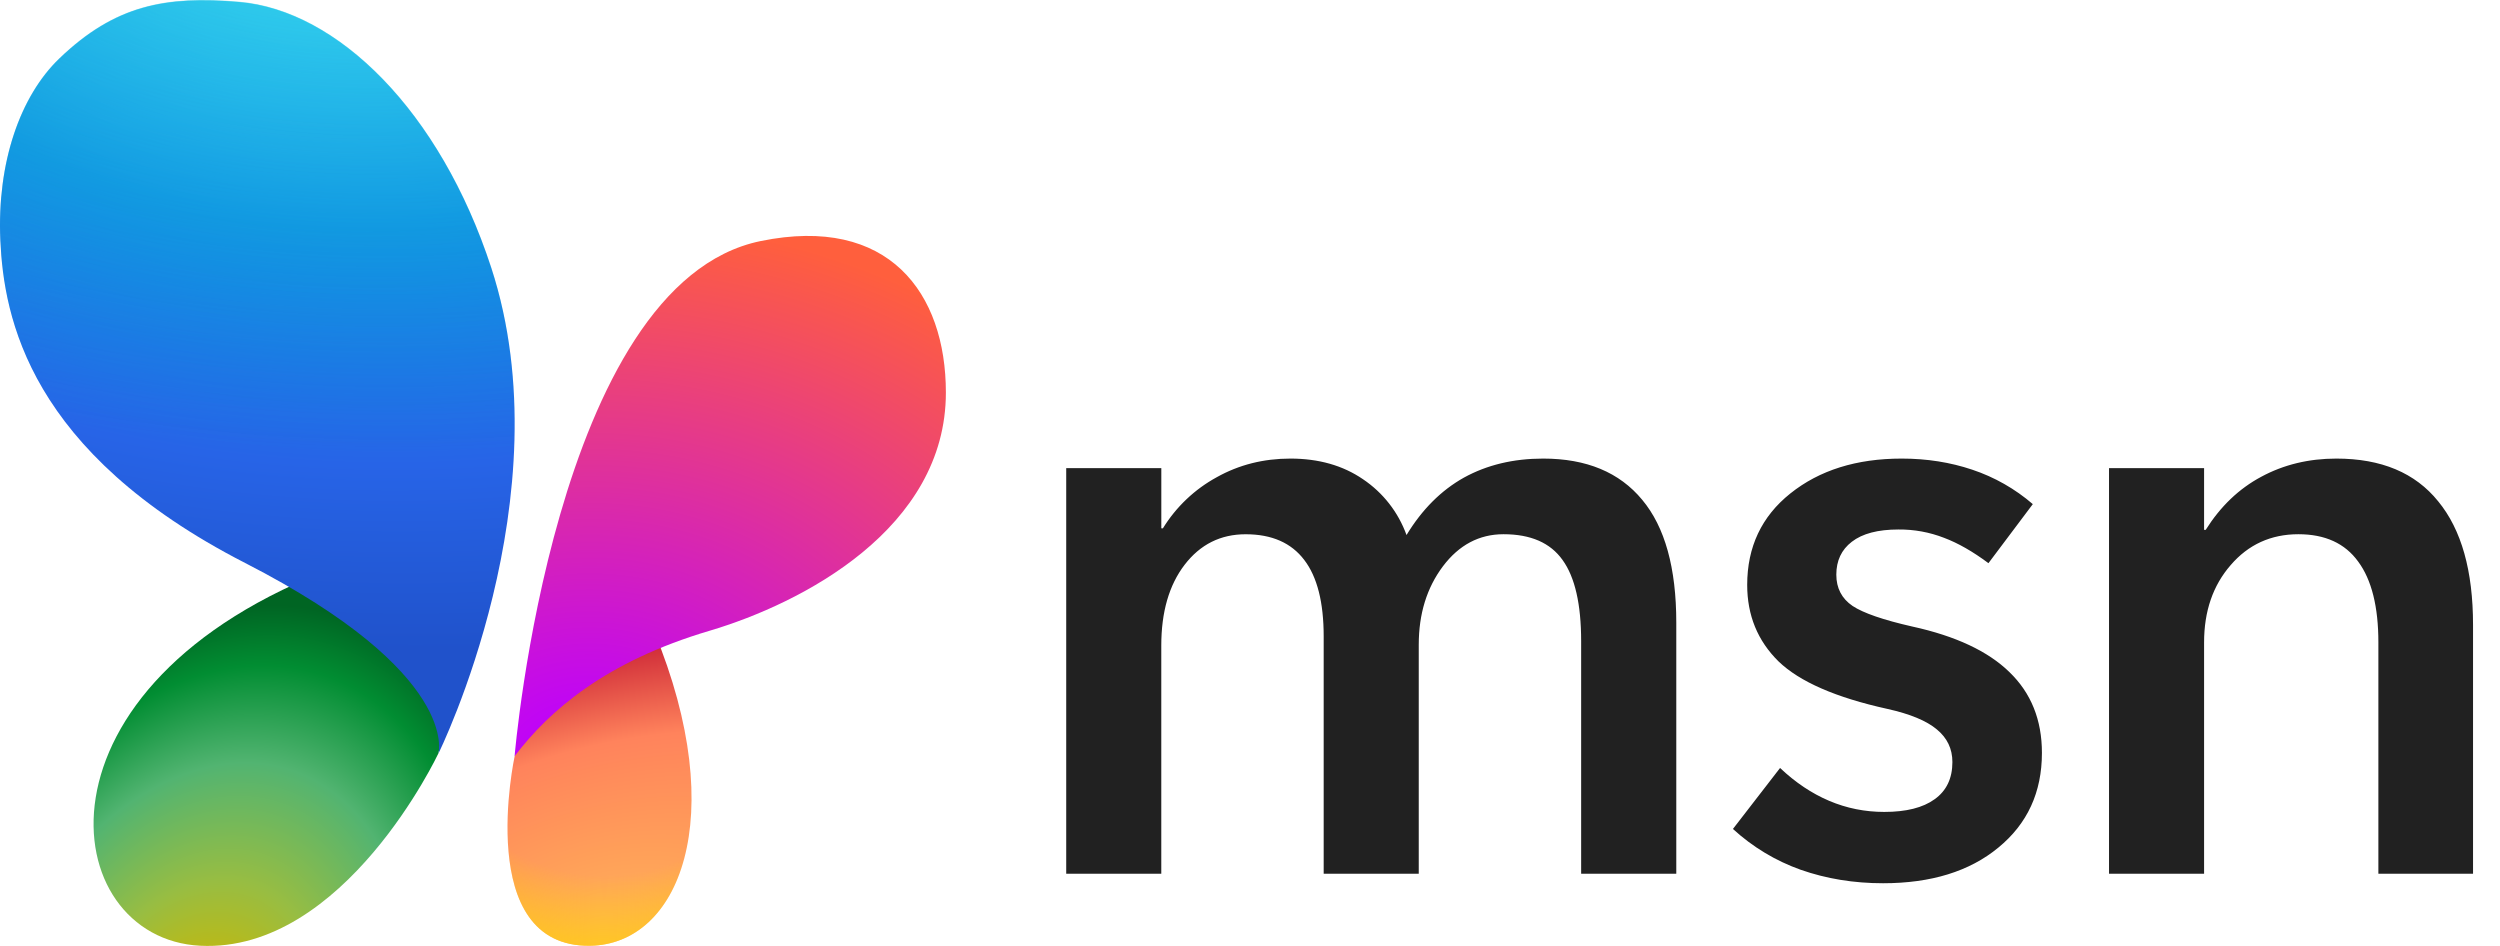
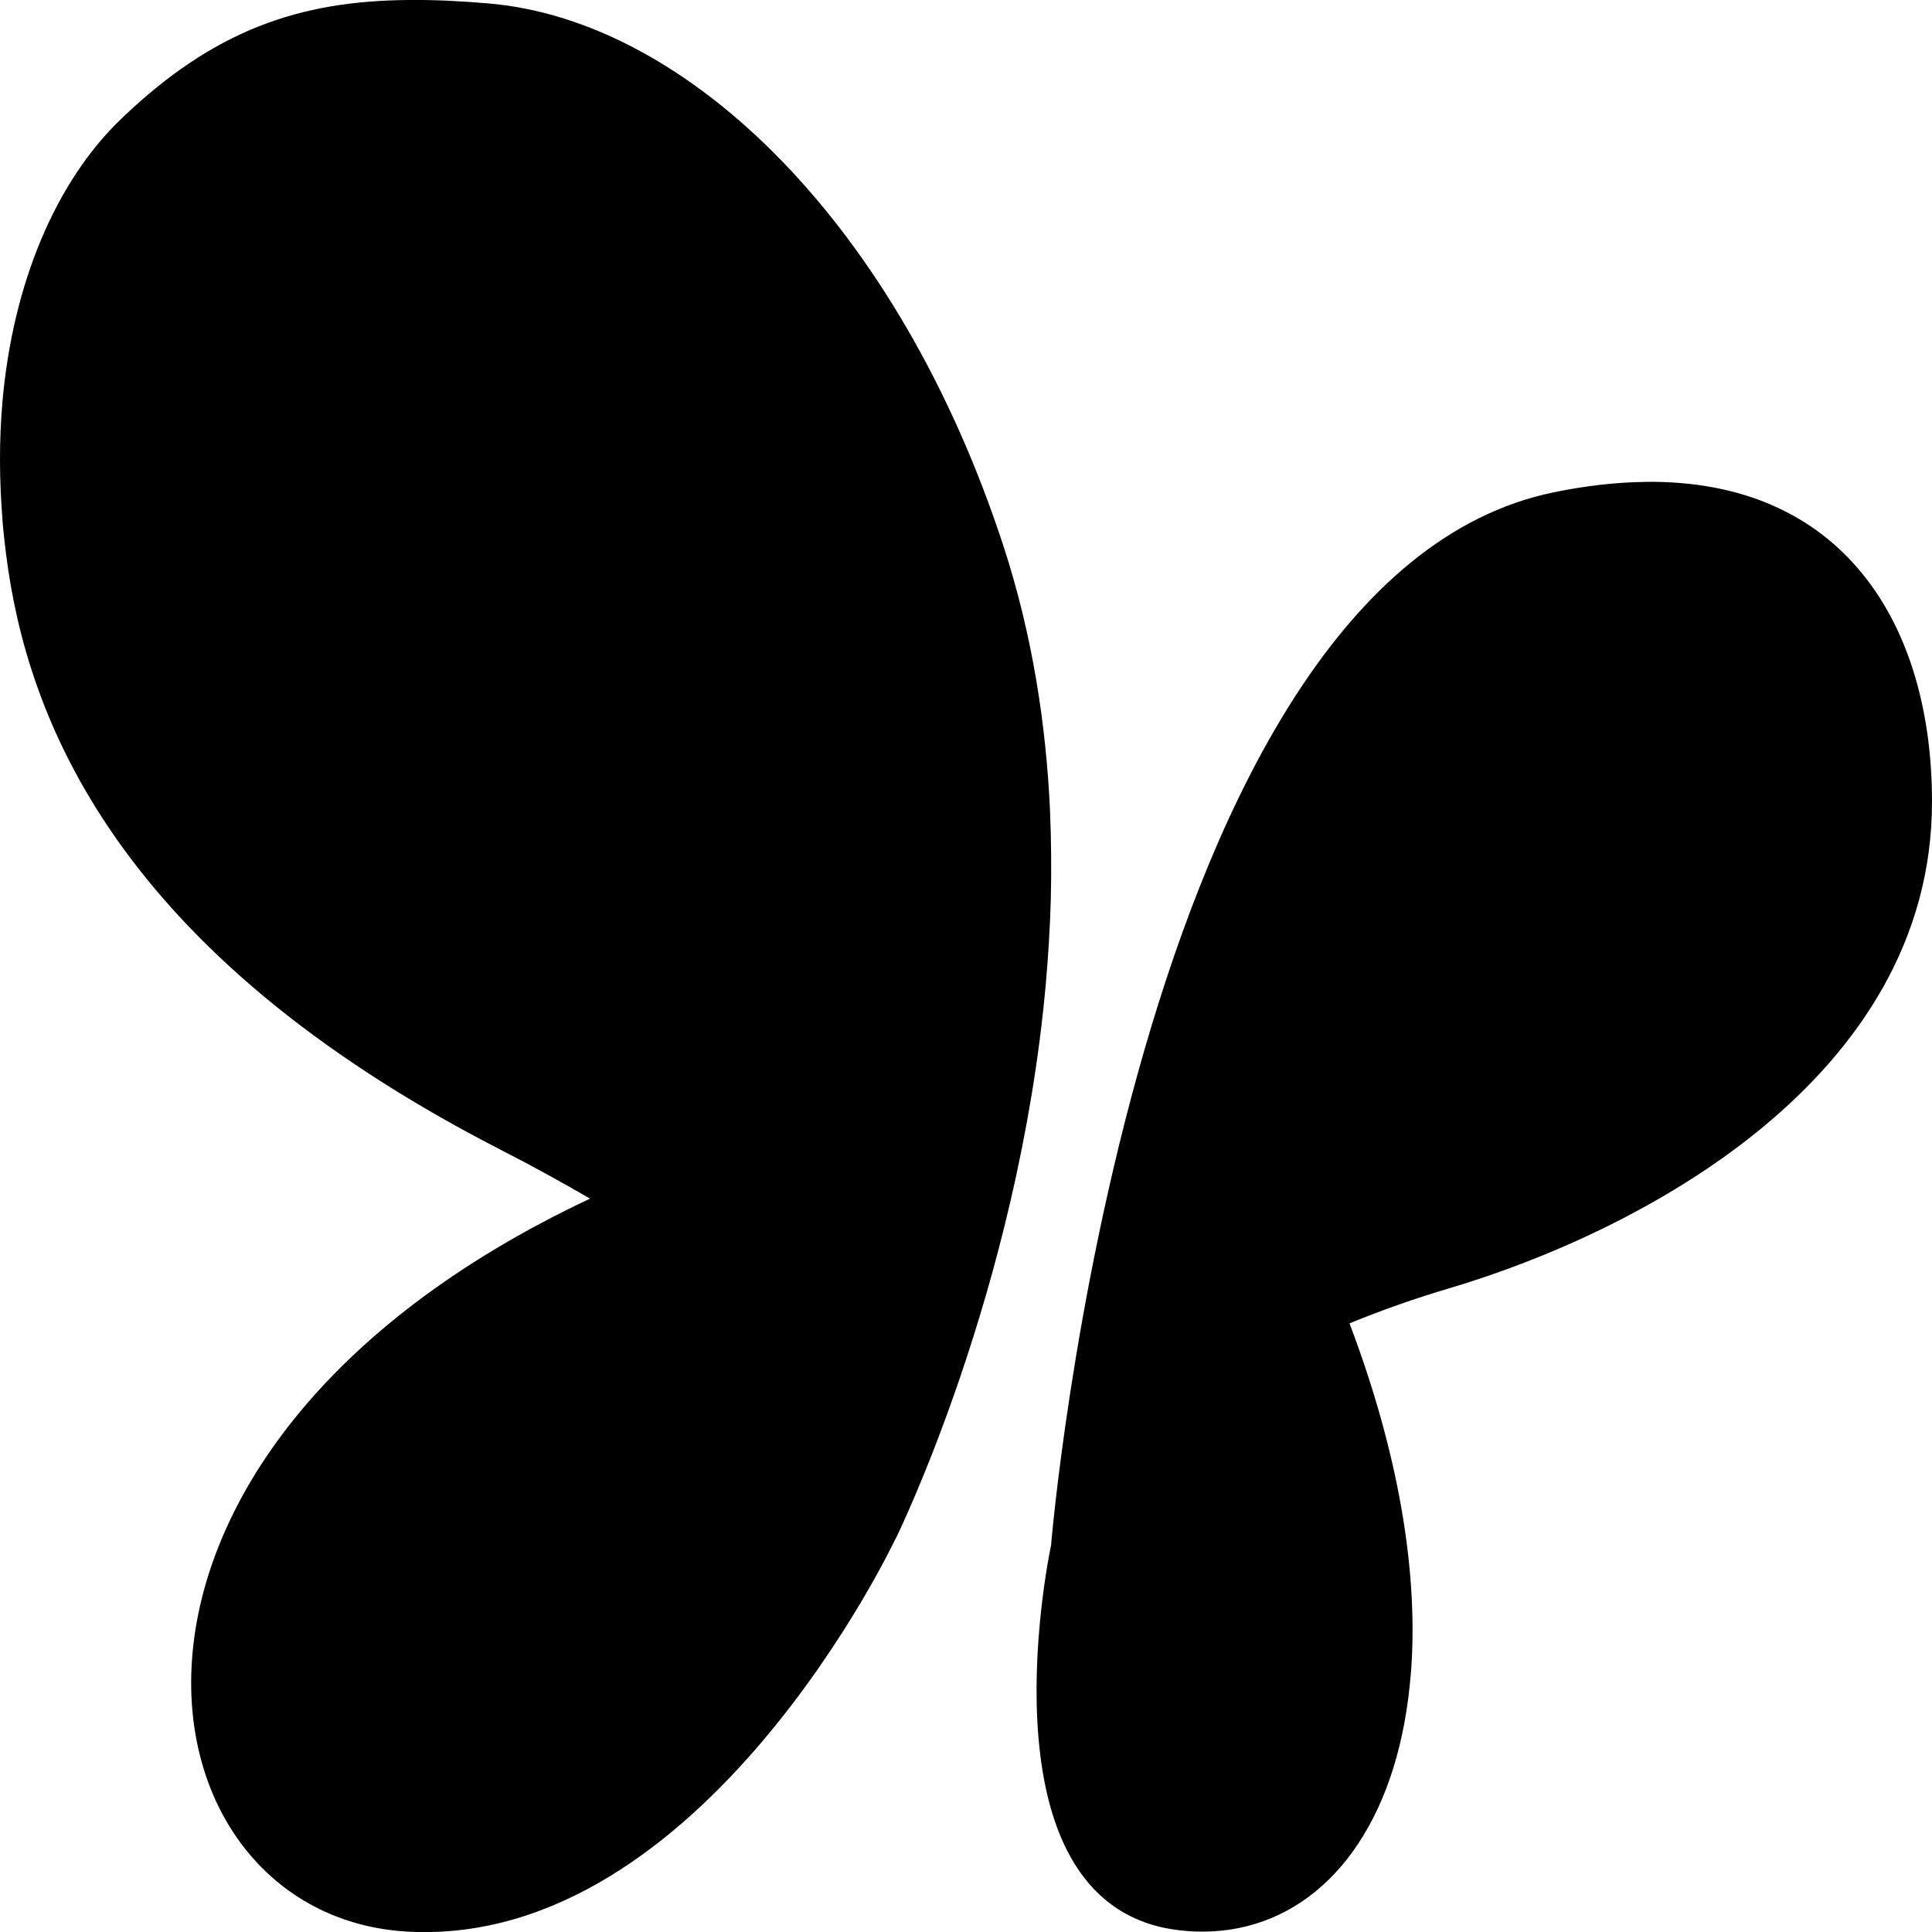
- <svg xmlns="http://www.w3.org/2000/svg" width="74" height="28" fill="none">
-   <path d="M15.234 22.383s-1.231 5.661 2.234 5.611c2.613-.038 4.184-3.752 1.895-9.302 0 0-1.945-.925-4.13 3.69Z" fill="url(#a)" />
-   <path d="M15.234 22.383s-1.231 5.661 2.234 5.611c2.613-.038 4.184-3.752 1.895-9.302 0 0-1.945-.925-4.13 3.69Z" fill="url(#b)" />
-   <path d="M12.978 22.297S10.2 28.21 5.926 27.994c-4.272-.216-5.334-7.74 4.075-11.23 0 0 3.883 1.507 2.976 5.533h.001Z" fill="url(#c)" />
-   <path d="m51.295 24.537 1.395-1.805c.454.43.938.754 1.454.973.516.219 1.06.328 1.63.328.649 0 1.145-.125 1.49-.375.351-.25.527-.617.527-1.102 0-.39-.153-.711-.457-.962-.305-.258-.794-.461-1.466-.61-1.524-.336-2.6-.805-3.224-1.407-.618-.609-.927-1.363-.927-2.263 0-1.125.426-2.028 1.278-2.708.86-.688 1.958-1.032 3.295-1.032.743 0 1.438.11 2.087.328a5.339 5.339 0 0 1 1.794 1.02l-1.313 1.748c-.461-.344-.9-.595-1.313-.75a3.628 3.628 0 0 0-1.349-.247c-.61 0-1.07.121-1.383.364-.305.234-.458.559-.458.973 0 .398.16.707.481.926.32.211.91.415 1.77.61 1.282.281 2.24.73 2.873 1.348.641.618.962 1.415.962 2.392 0 1.165-.43 2.099-1.29 2.803-.852.703-1.99 1.055-3.412 1.055-.868 0-1.68-.133-2.439-.399a5.885 5.885 0 0 1-2.005-1.208ZM73.201 25.862H70.4v-6.847c0-1.055-.199-1.853-.598-2.392-.39-.54-.98-.81-1.77-.81-.813 0-1.482.306-2.005.915-.524.602-.786 1.364-.786 2.287v6.847h-2.814V13.856h2.814v1.829h.047c.438-.696.985-1.22 1.642-1.571.664-.36 1.407-.54 2.227-.54 1.33 0 2.334.422 3.014 1.266.688.837 1.031 2.056 1.031 3.66v7.362ZM46.804 25.863h2.814v-7.434c0-1.618-.336-2.83-1.009-3.635-.672-.813-1.649-1.22-2.931-1.22-.883 0-1.665.188-2.345.563-.672.375-1.24.942-1.7 1.7a3.366 3.366 0 0 0-1.29-1.653c-.594-.406-1.31-.61-2.146-.61-.797 0-1.524.184-2.18.551a4.285 4.285 0 0 0-1.595 1.513h-.047v-1.782H31.56v12.007h2.814v-6.755c0-.992.23-1.79.691-2.391.462-.602 1.064-.903 1.806-.903.774 0 1.352.254 1.736.762.383.5.574 1.255.574 2.263v7.024h2.814v-6.778c0-.915.239-1.688.715-2.322.477-.633 1.075-.95 1.794-.95.806 0 1.388.255 1.748.763.367.508.55 1.31.55 2.404v6.883Z" fill="#212121" />
-   <path d="M15.232 22.383S16.4 8.388 22.517 7.135c3.787-.776 5.481 1.534 5.481 4.485 0 4.028-4.252 6.236-6.993 7.05-3.08.913-4.742 2.358-5.773 3.714v-.001Z" fill="url(#d)" />
-   <path d="M12.977 22.306s.678-2.363-5.72-5.641C.86 13.385.113 9.405.01 7.109-.092 4.814.598 2.843 1.76 1.73 3.404.154 4.898-.127 7.082.06c2.902.25 5.942 3.221 7.46 7.87 2.205 6.755-1.565 14.376-1.565 14.376Z" fill="url(#e)" />
-   <path d="M12.977 22.297s.678-2.364-5.72-5.642C.86 13.375.113 9.395.01 7.099c-.102-2.295.588-4.266 1.75-5.378C3.404.144 4.898-.136 7.082.05c2.902.249 5.942 3.22 7.46 7.868 2.205 6.756-1.565 14.378-1.565 14.378Z" fill="url(#f)" />
-   <defs>
-     <radialGradient id="a" cx="0" cy="0" r="1" gradientUnits="userSpaceOnUse" gradientTransform="matrix(-2.72413 -8.52658 15.54159 -4.96533 17.746 27.995)">
-       <stop stop-color="#FFB657" />
-       <stop offset=".643" stop-color="#FF835C" />
-       <stop offset=".961" stop-color="#CA2134" />
-     </radialGradient>
-     <radialGradient id="b" cx="0" cy="0" r="1" gradientUnits="userSpaceOnUse" gradientTransform="rotate(94.548 .426 17.642) scale(10.3454 8.7988)">
-       <stop offset=".707" stop-color="#FFCD0F" stop-opacity="0" />
-       <stop offset="1" stop-color="#FFCD0F" />
-     </radialGradient>
-     <radialGradient id="c" cx="0" cy="0" r="1" gradientUnits="userSpaceOnUse" gradientTransform="rotate(-71.159 25.14 12.158) scale(16.5824 10.8568)">
-       <stop offset=".045" stop-color="#FFC800" />
-       <stop offset=".257" stop-color="#B5BA1E" />
-       <stop offset=".368" stop-color="#98BD42" />
-       <stop offset=".587" stop-color="#52B471" />
-       <stop offset=".767" stop-color="#018D32" />
-       <stop offset=".878" stop-color="#006523" />
-     </radialGradient>
-     <radialGradient id="d" cx="0" cy="0" r="1" gradientUnits="userSpaceOnUse" gradientTransform="matrix(-.31812 -16.3302 19.5232 -.38032 17.442 22.799)">
-       <stop offset=".066" stop-color="#BD00FF" />
-       <stop offset="1" stop-color="#FF5F3D" />
-     </radialGradient>
-     <radialGradient id="e" cx="0" cy="0" r="1" gradientUnits="userSpaceOnUse" gradientTransform="rotate(94.968 5.683 3.287) scale(21.167 34.1452)">
-       <stop stop-color="#3BD5FF" />
-       <stop offset=".417" stop-color="#0D91E1" />
-       <stop offset=".744" stop-color="#2764E7" />
-       <stop offset="1" stop-color="#2052CB" />
-     </radialGradient>
-     <radialGradient id="f" cx="0" cy="0" r="1" gradientUnits="userSpaceOnUse" gradientTransform="matrix(-.58321 18.55704 -32.85658 -1.03262 10.71 -5.196)">
-       <stop stop-color="#3DEEDF" stop-opacity=".7" />
-       <stop offset="1" stop-color="#0D91E1" stop-opacity="0" />
-     </radialGradient>
-   </defs>
+ <svg xmlns="http://www.w3.org/2000/svg" width="32" height="32" fill="none">
+   <path style="fill:#000;stroke-width:1.143" d="M6.766 0C4.951.015 3.538.5 2.011 1.965.932 2.998.21 4.68.038 6.68v.012c-.013.15-.023.301-.029.455v.011c-.006.156-.01.313-.009.471v.007c0 .157.004.317.011.478v.01c.008.161.017.328.031.503v.011c.015.175.035.357.059.545.34 2.68 1.788 6.577 8.194 9.862.537.275 1.025.545 1.478.808-8.95 4.211-7.616 11.908-3 12.142 4.881.246 8.056-6.5 8.06-6.51l-.002.01s2.04-4.126 2.492-9.213c.02-.227.037-.456.051-.686v-.013c.014-.231.025-.463.031-.697v-.01c.006-.234.007-.47.005-.706v-.014a19.75 19.75 0 0 0-.018-.71v-.013c-.066-1.453-.298-2.936-.77-4.384C14.887 3.737 11.412.342 8.094.057 7.626.017 7.185-.005 6.766 0Zm20.481 7.982c-.467.006-.97.06-1.51.172C18.744 9.586 17.41 25.58 17.41 25.58h.002s-1.238 5.687 1.87 6.351a3.178 3.178 0 0 0 1.094.029c.045-.007.09-.016.134-.024 1.501-.298 2.608-1.743 2.84-4.023.013-.134.026-.27.033-.41.083-1.546-.217-3.436-1.031-5.584a17.298 17.298 0 0 1 1.656-.582c3.133-.93 7.992-3.455 7.992-8.059 0-2.951-1.482-5.34-4.753-5.297zM14.834 25.476v.007h-.003l.003-.007z" />
</svg>
